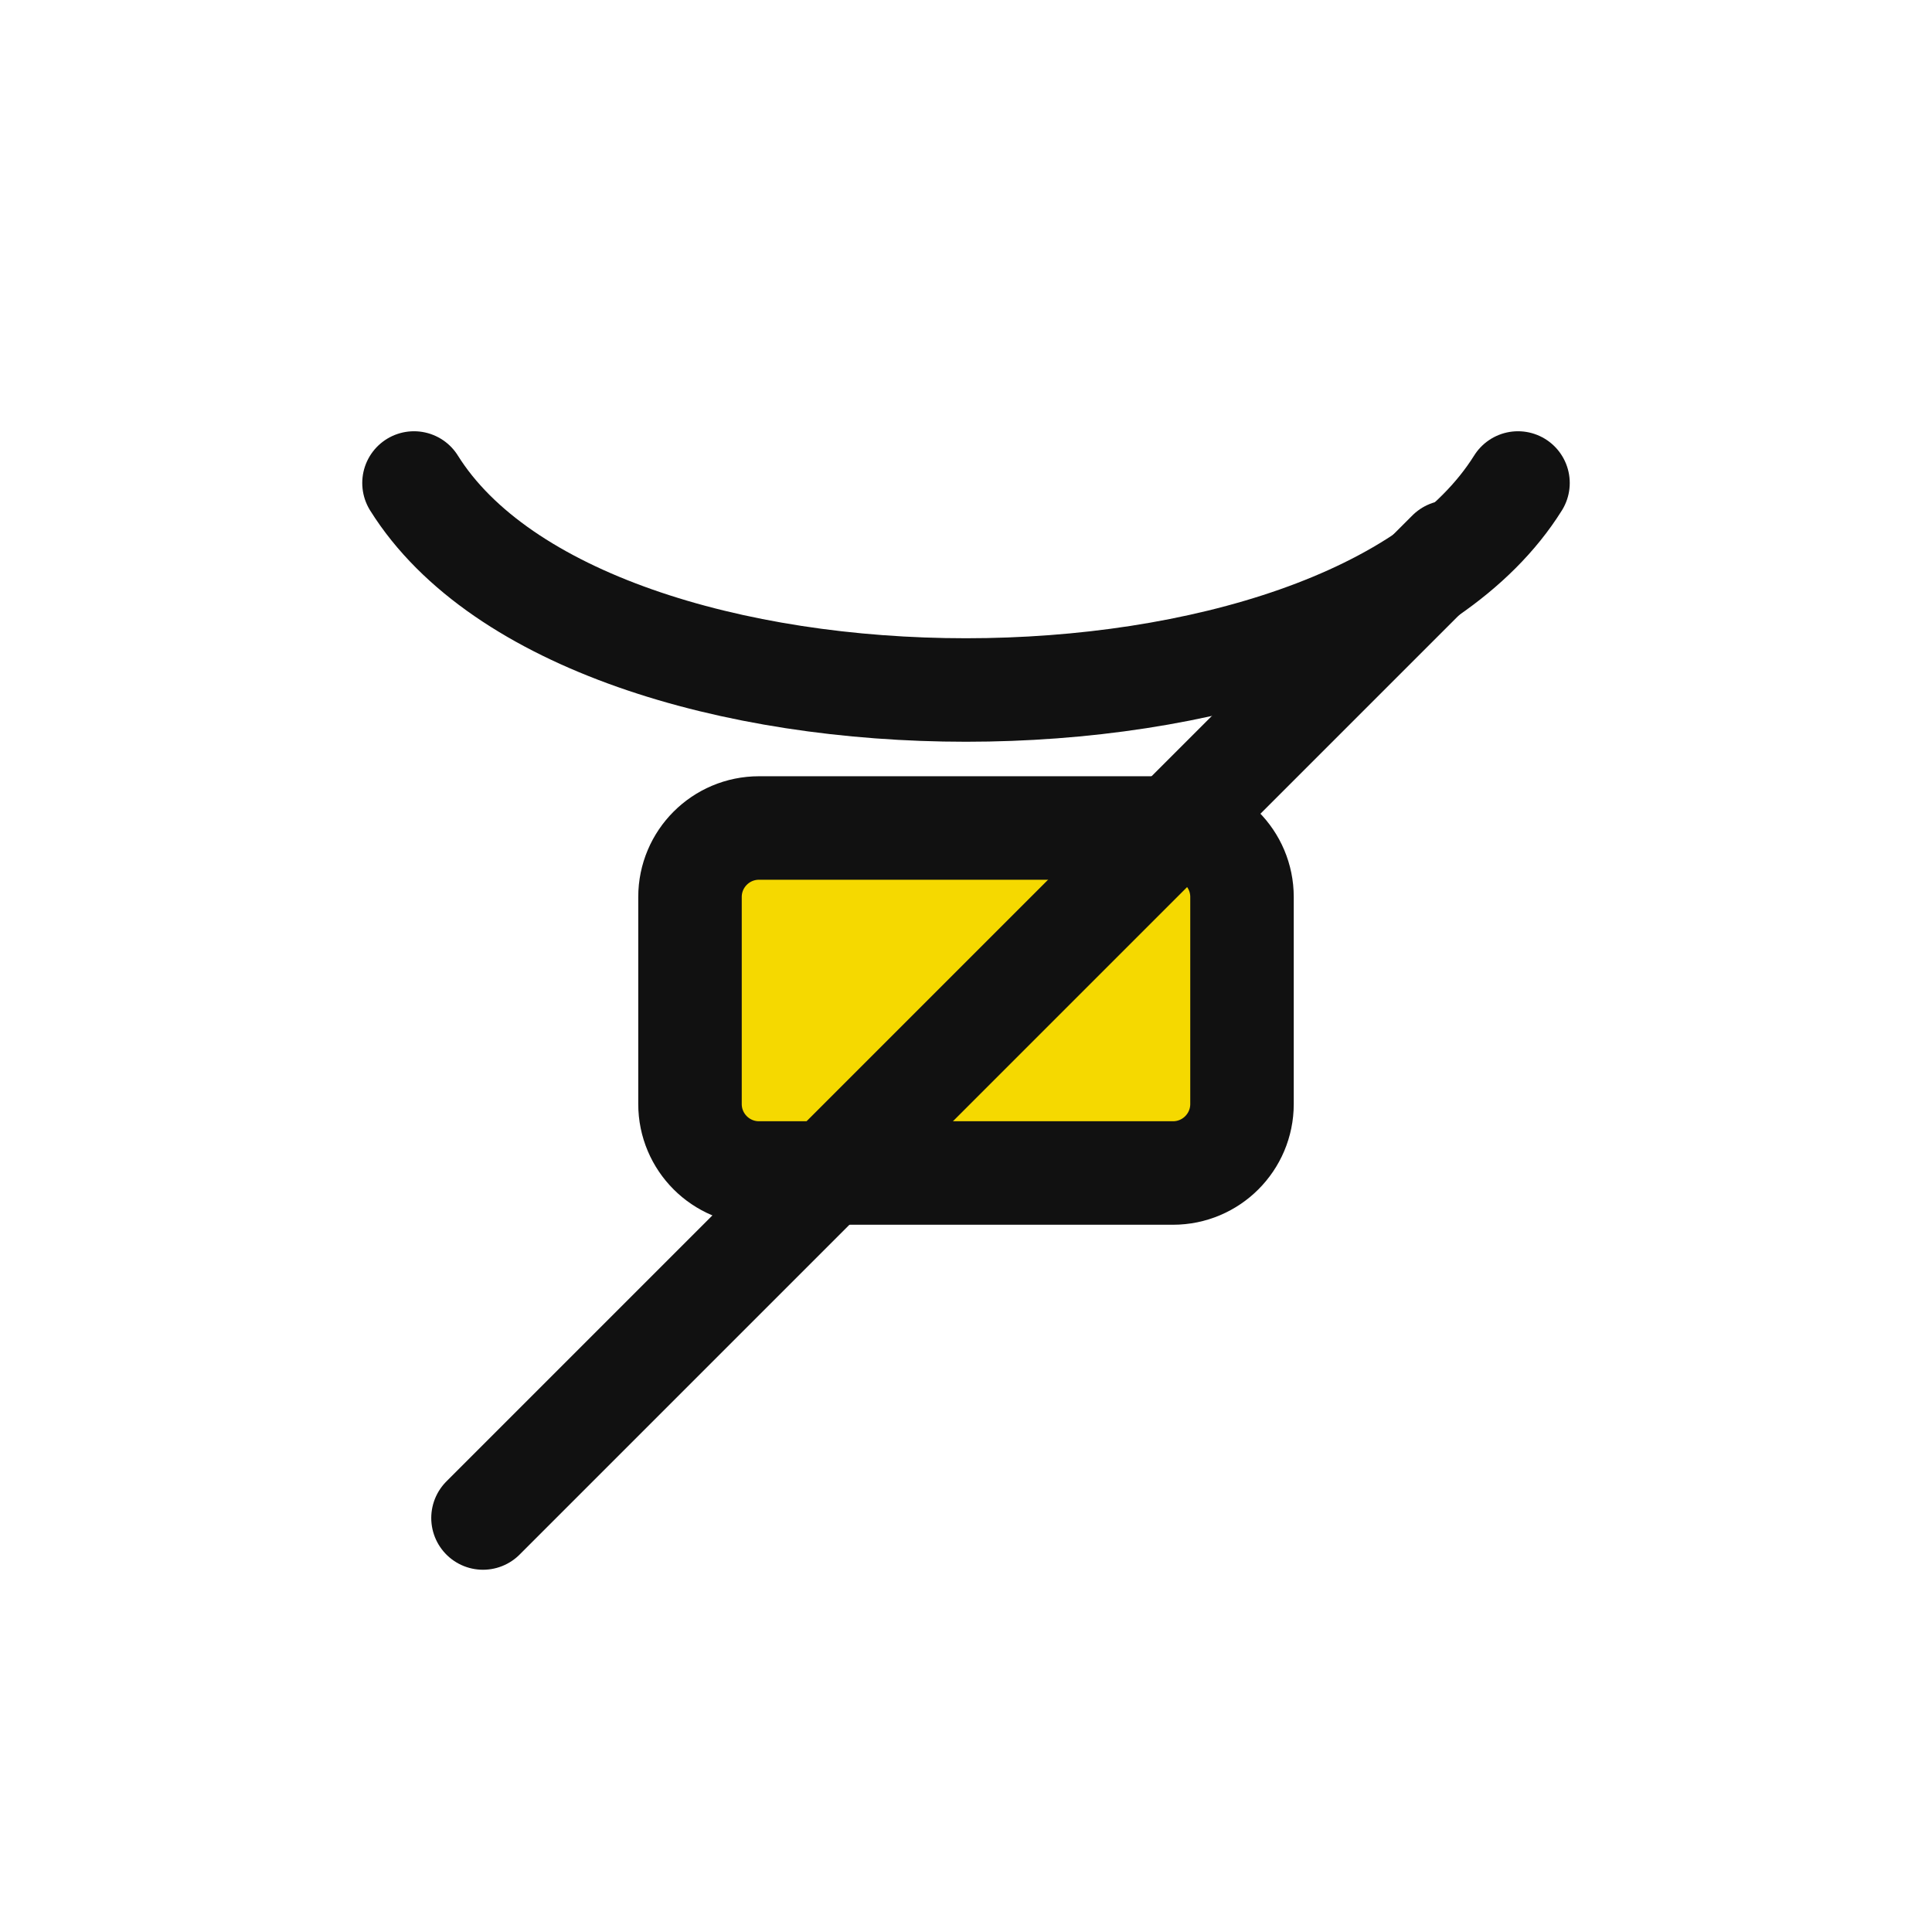
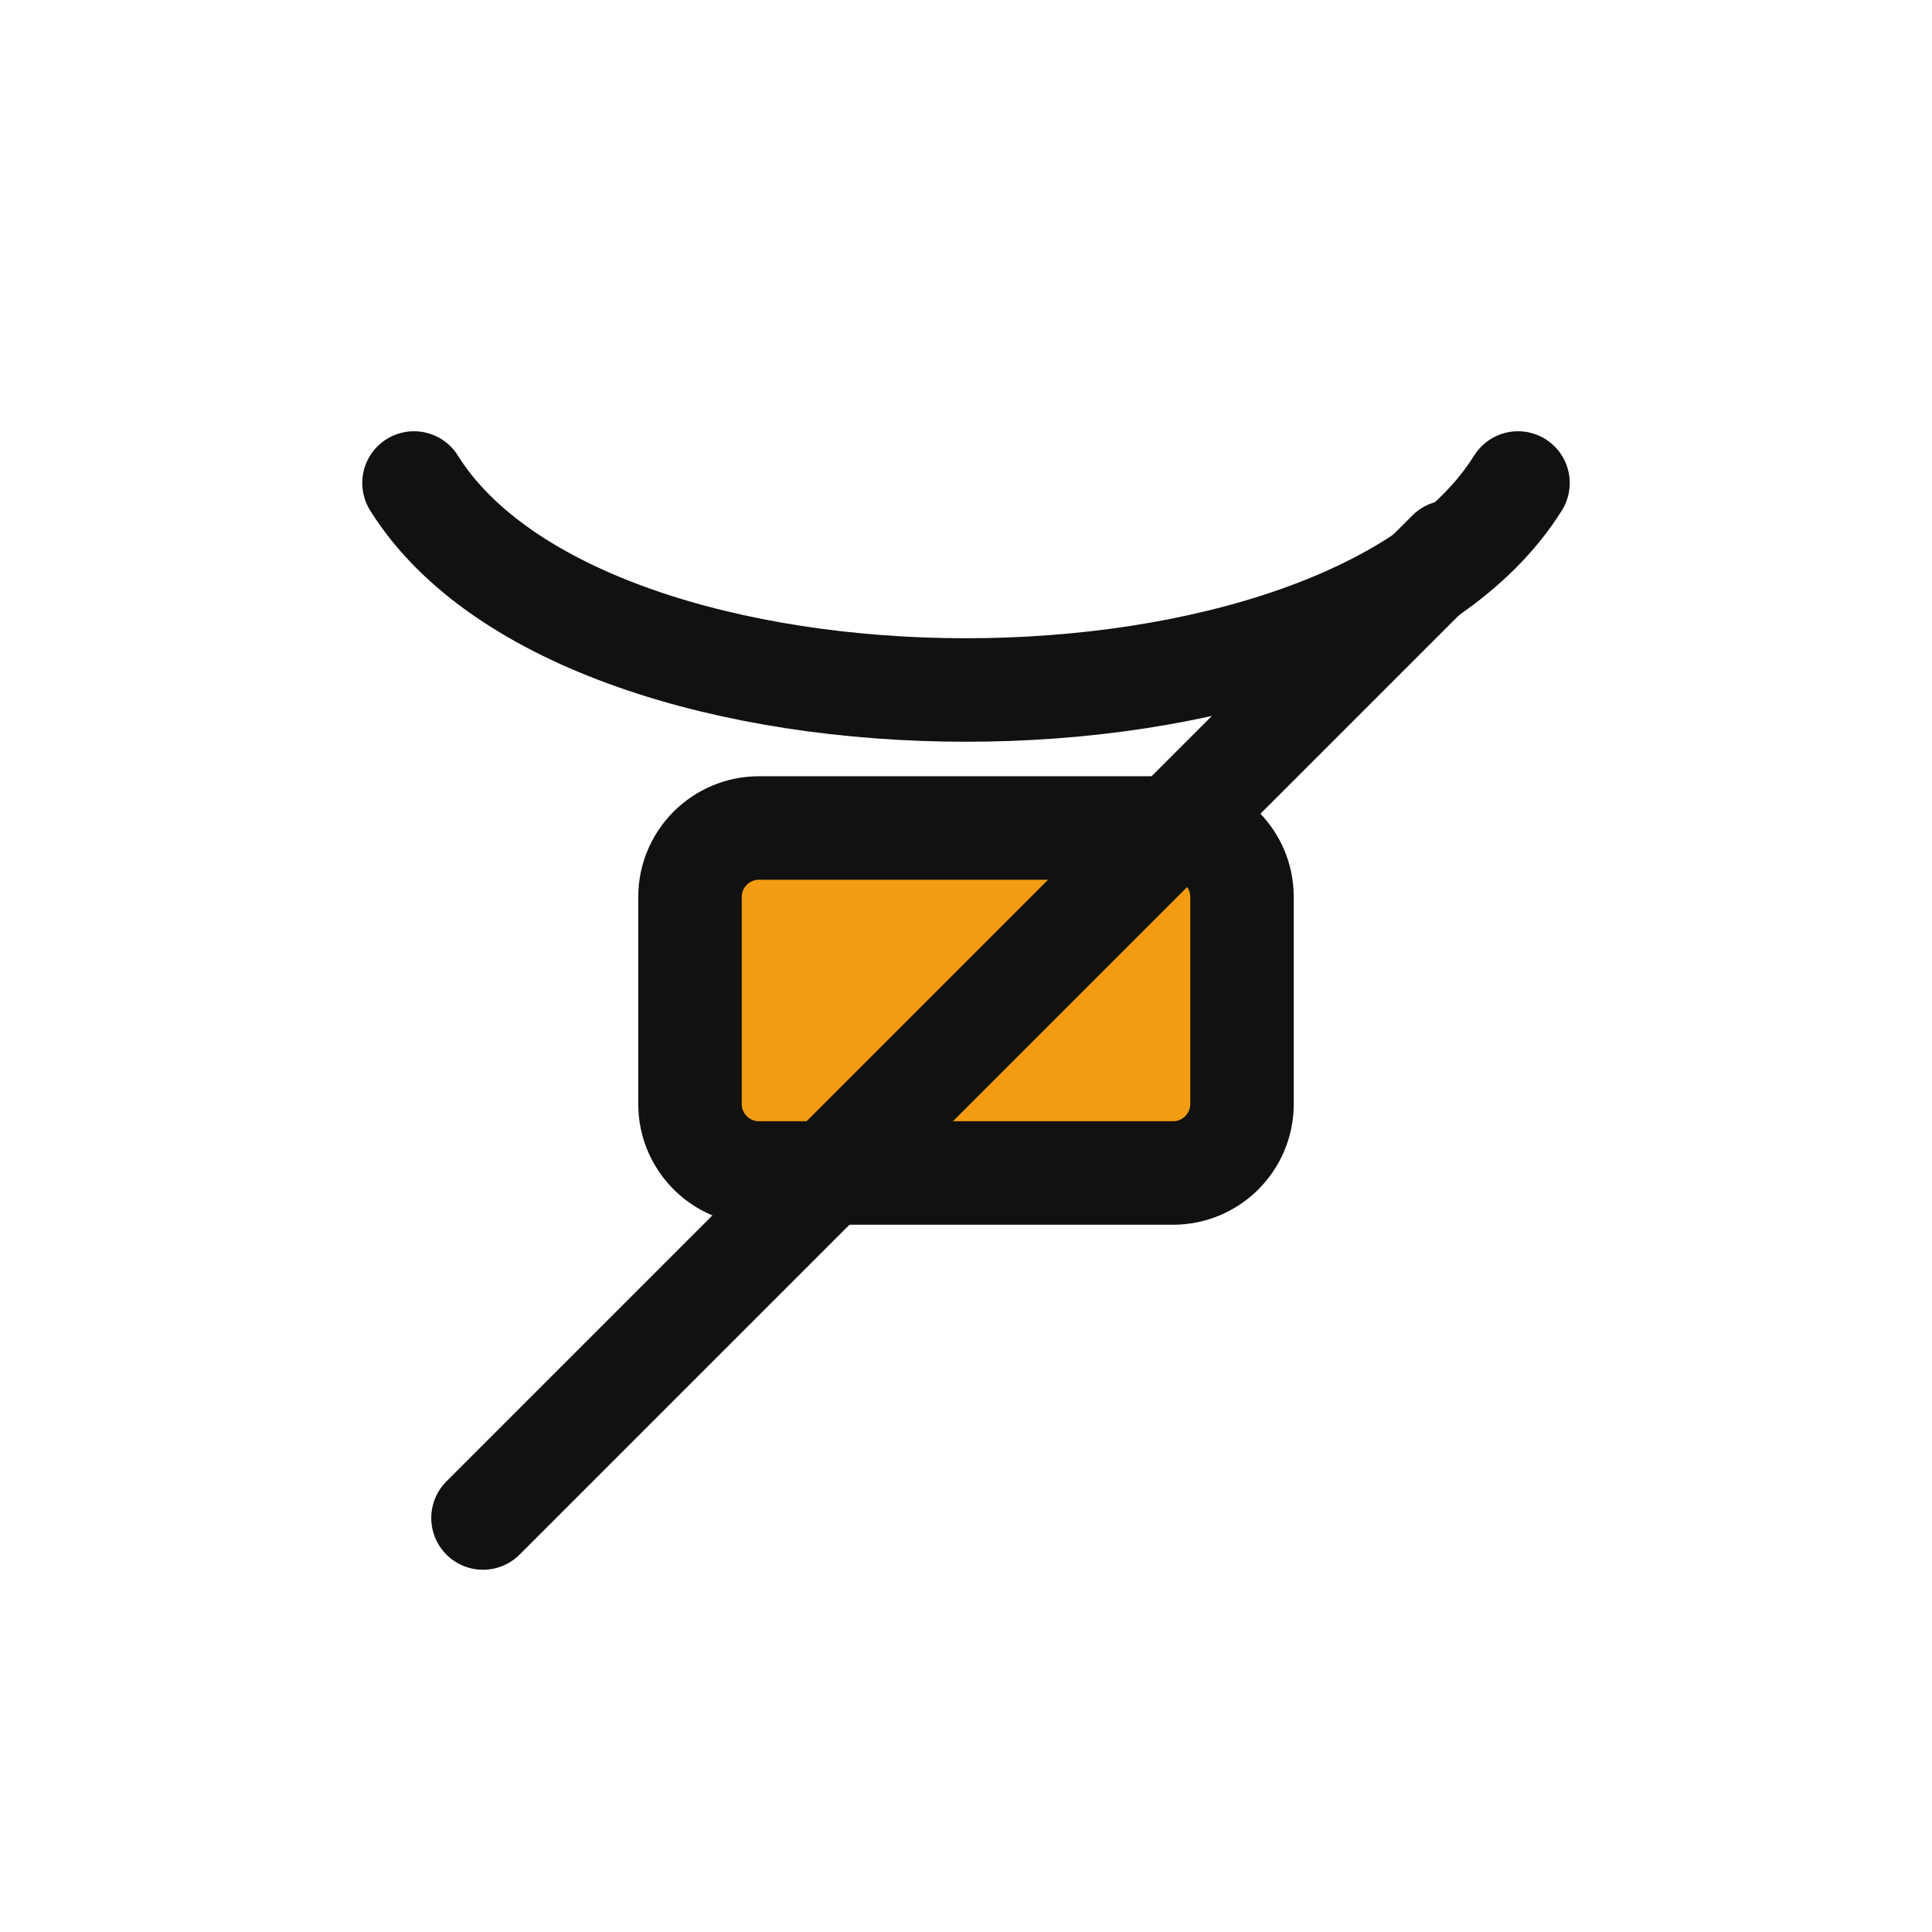
<svg xmlns="http://www.w3.org/2000/svg" viewBox="0 0 56 56" fill="none" stroke="#111" stroke-width="3" stroke-linecap="round" stroke-linejoin="round">
  <path d="M12 14c5 8 27 8 32 0" />
-   <rect x="20" y="24" width="16" height="10" rx="2" fill="#F5D900" />
+   <rect x="20" y="24" width="16" height="10" rx="2" fill="#f39c12" />
  <path d="M14 44l28-28" />
</svg>
